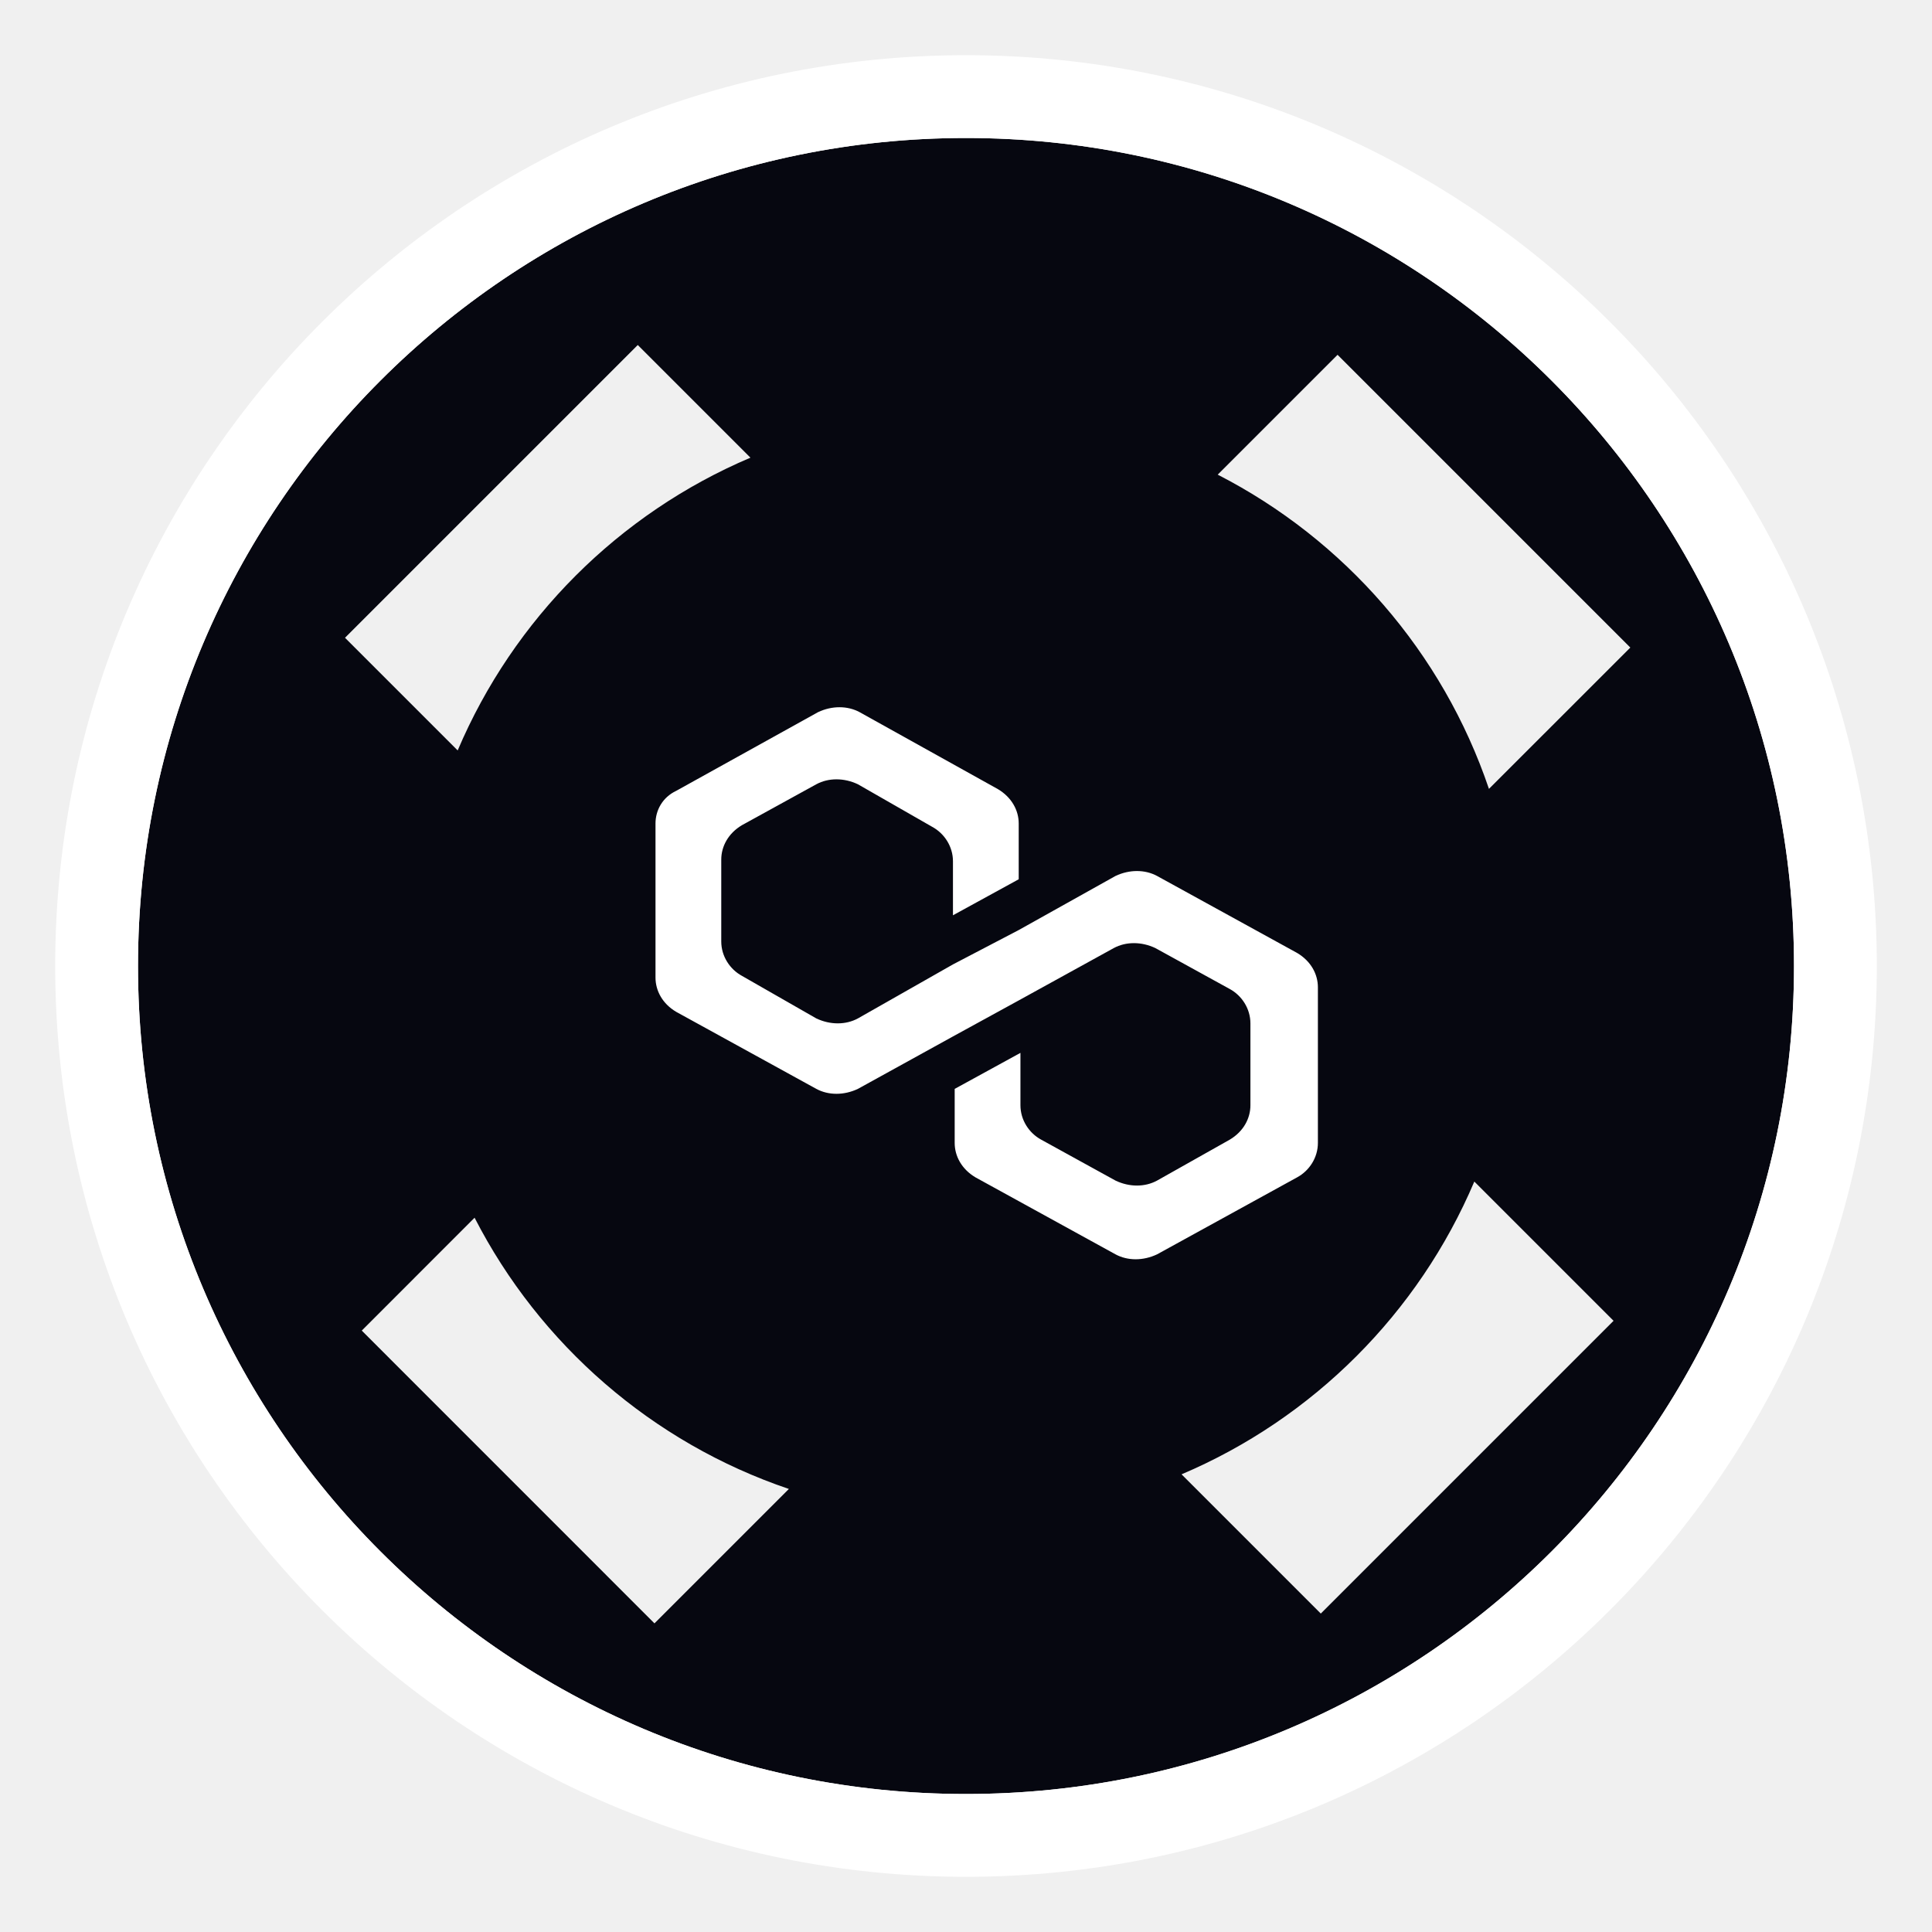
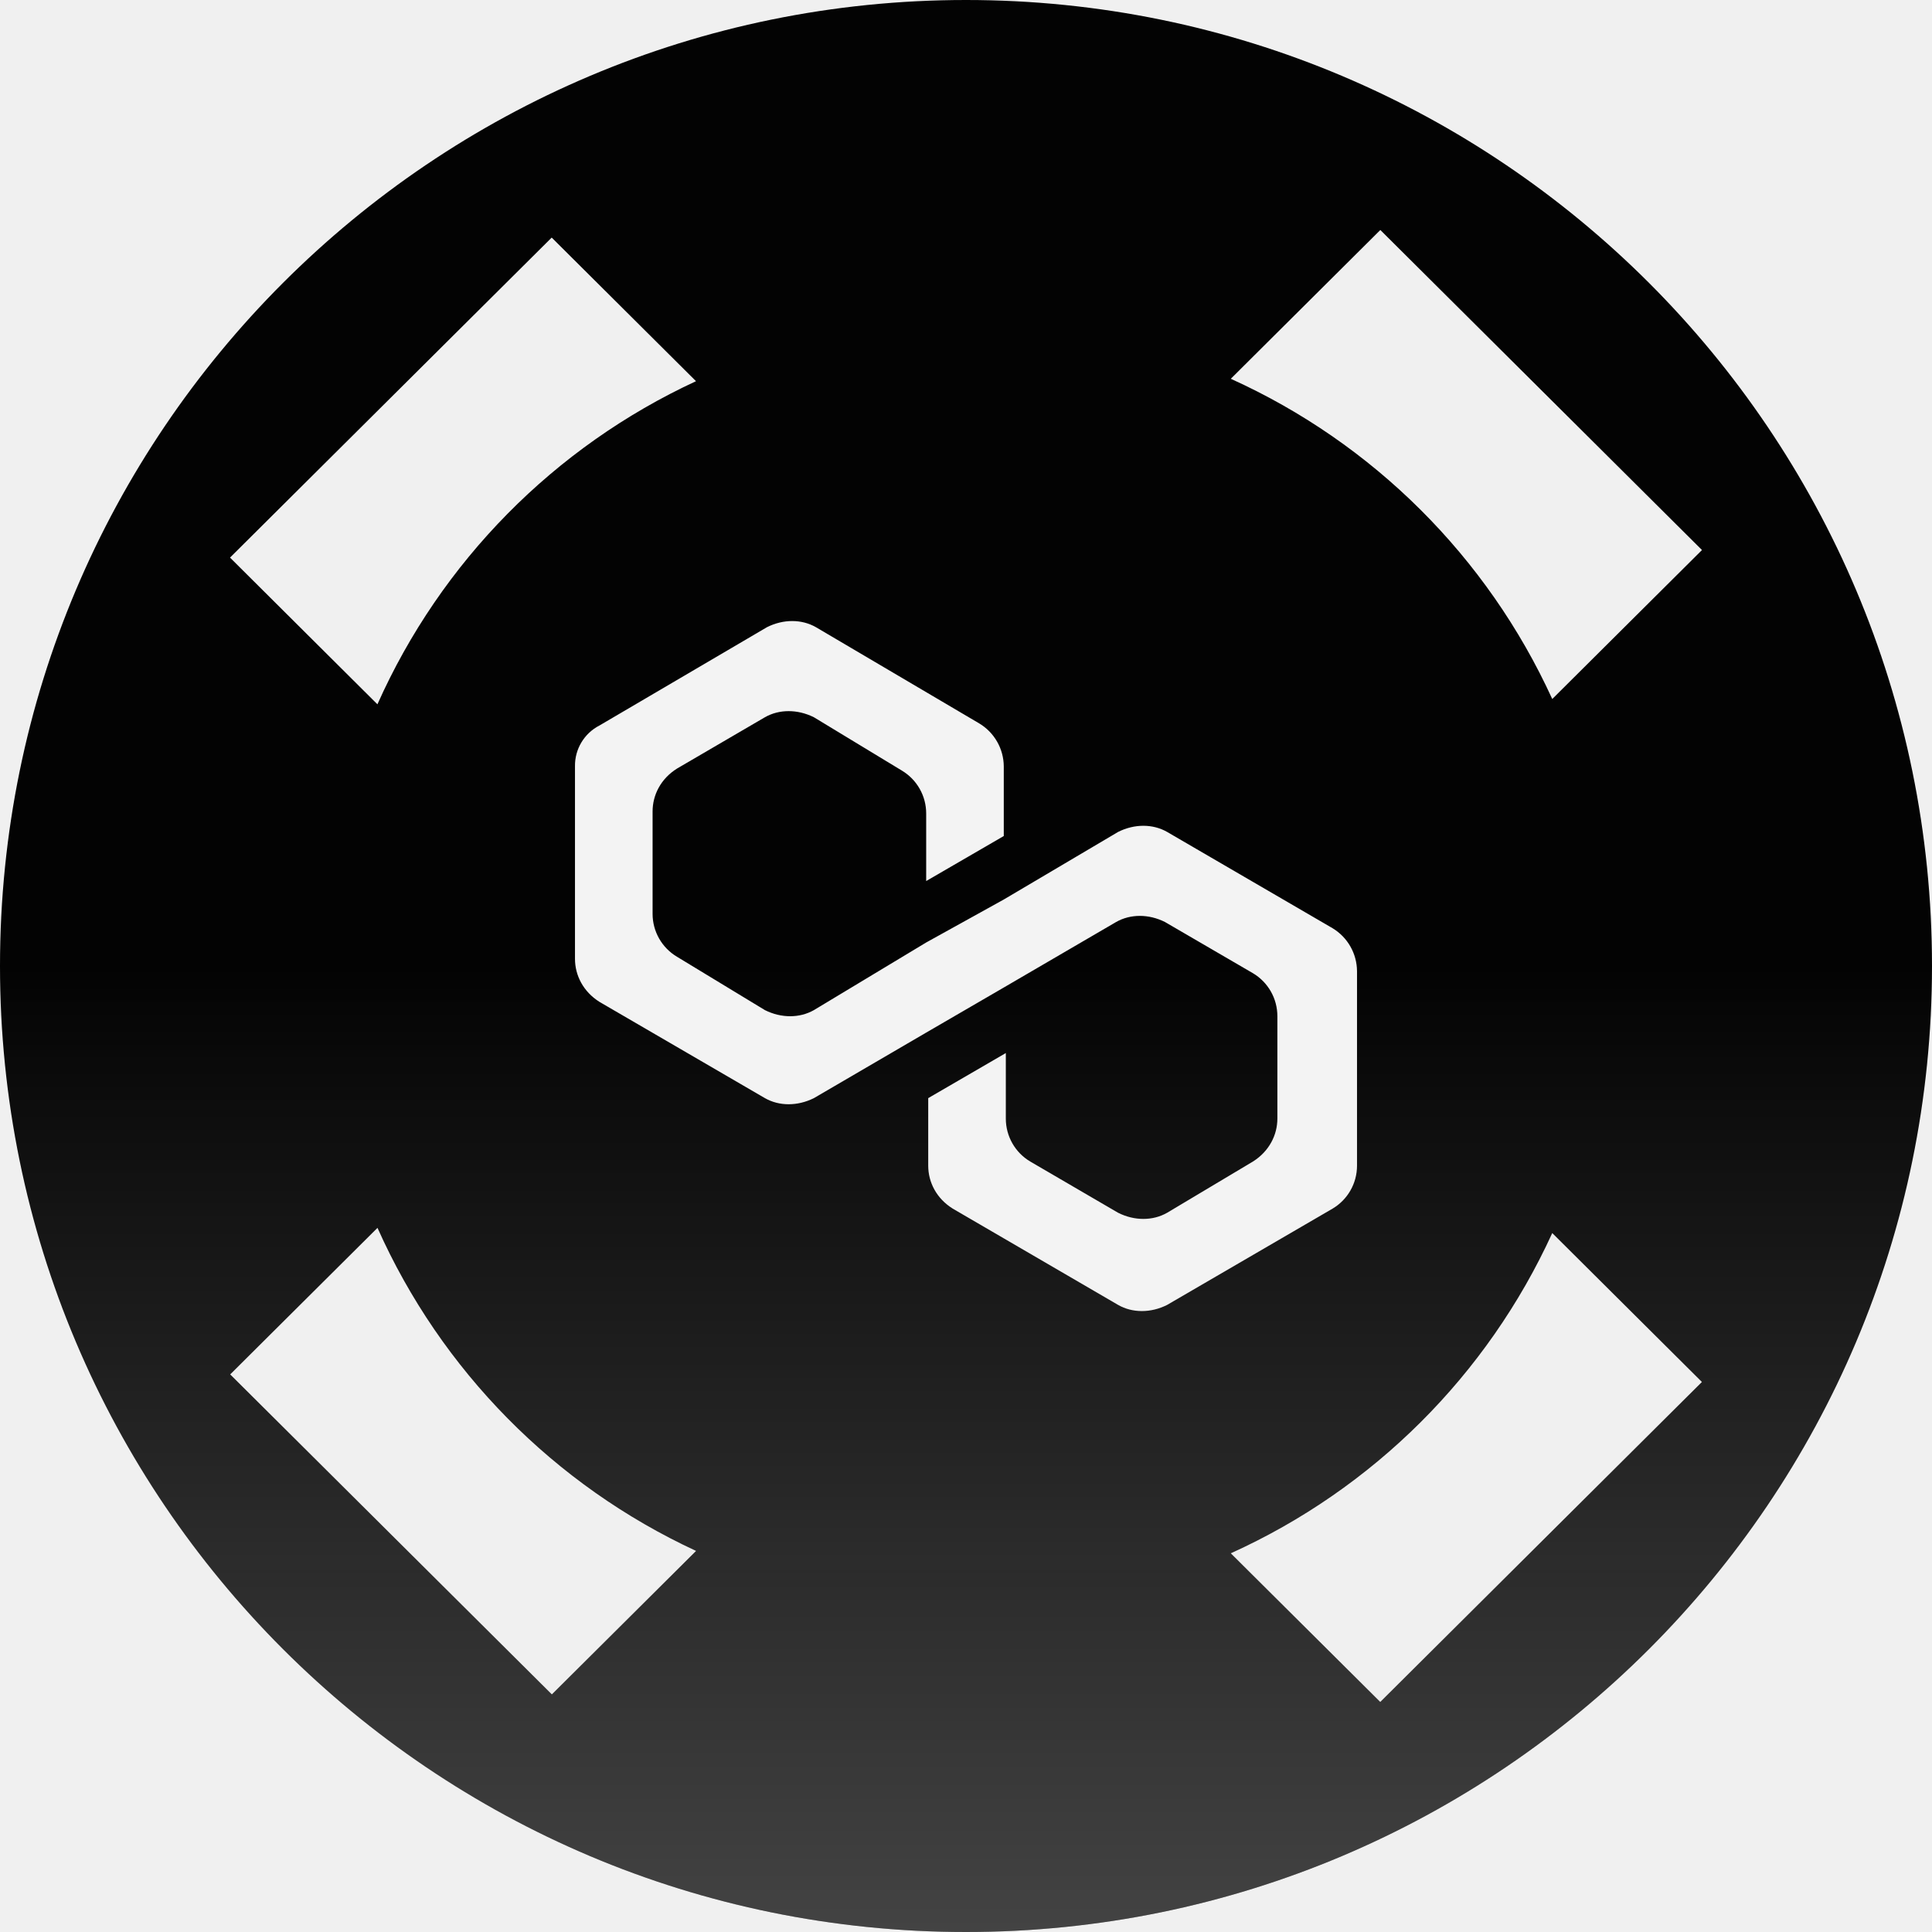
- <svg xmlns="http://www.w3.org/2000/svg" width="28" height="28" viewBox="0 0 28 28" fill="none" class="light">
-   <path fill-rule="evenodd" clip-rule="evenodd" d="M26 14C26 20.627 20.627 26 14 26C7.373 26 2 20.627 2 14C2 7.373 7.373 2 14 2C20.627 2 26 7.373 26 14ZM19.142 23.385L23.385 19.142L21.367 17.124C20.558 19.03 19.03 20.558 17.124 21.367L19.142 23.385ZM11.433 21.579C9.453 20.909 7.821 19.485 6.878 17.648L5.243 19.284L9.485 23.527L11.433 21.579ZM6.633 10.876C7.442 8.97 8.97 7.442 10.876 6.633L9.243 5L5 9.243L6.633 10.876ZM17.648 6.879L19.385 5.142L23.628 9.385L21.579 11.433C20.909 9.453 19.485 7.821 17.648 6.879Z" fill="#060710" />
-   <path d="M16.769 12.695C16.593 12.6 16.368 12.6 16.167 12.695L14.764 13.479L13.811 13.977L12.433 14.76C12.257 14.855 12.032 14.855 11.831 14.76L10.753 14.143C10.578 14.048 10.453 13.858 10.453 13.645V12.458C10.453 12.268 10.553 12.078 10.753 11.959L11.831 11.366C12.007 11.271 12.232 11.271 12.433 11.366L13.51 11.983C13.686 12.078 13.811 12.268 13.811 12.482V13.265L14.764 12.743V11.935C14.764 11.745 14.663 11.556 14.463 11.437L12.458 10.321C12.282 10.226 12.057 10.226 11.856 10.321L9.801 11.461C9.6 11.556 9.5 11.745 9.5 11.935V14.167C9.5 14.357 9.6 14.547 9.801 14.665L11.831 15.781C12.007 15.876 12.232 15.876 12.433 15.781L13.811 15.021L14.764 14.499L16.142 13.74C16.318 13.645 16.543 13.645 16.744 13.74L17.822 14.333C17.997 14.428 18.122 14.618 18.122 14.832V16.018C18.122 16.209 18.022 16.398 17.822 16.517L16.769 17.11C16.593 17.206 16.368 17.206 16.167 17.11L15.09 16.517C14.914 16.422 14.789 16.232 14.789 16.018V15.259L13.836 15.781V16.564C13.836 16.755 13.937 16.944 14.137 17.063L16.167 18.179C16.343 18.274 16.568 18.274 16.769 18.179L18.799 17.063C18.975 16.968 19.1 16.778 19.1 16.564V14.309C19.1 14.119 19 13.93 18.799 13.811L16.769 12.695Z" fill="white" />
-   <rect x="1.4" y="1.4" width="25.2" height="25.2" rx="12.6" stroke="white" stroke-width="1.2" />
+ <svg xmlns="http://www.w3.org/2000/svg" width="36" height="36" fill="none">
+   <path fill="#030303" fill-rule="evenodd" d="M18 36c9.941 0 18-8.059 18-18S27.941 0 18 0 0 8.059 0 18s8.059 18 18 18Zm7.72-31.714-2.786 2.772a12.046 12.046 0 0 1 5.99 5.967l2.79-2.776-5.993-5.963ZM7.033 13.123a12.046 12.046 0 0 1 5.936-6.02L10.28 4.427 4.286 10.39l2.746 2.733Zm.001 9.756a12.046 12.046 0 0 0 5.937 6.02l-2.688 2.674-5.994-5.963 2.745-2.731Zm15.9 6.064a12.046 12.046 0 0 0 5.99-5.967l2.789 2.775-5.994 5.963-2.786-2.771Z" clip-rule="evenodd" />
+   <path fill="url(#a)" fill-rule="evenodd" d="M36 18c0 9.941-8.059 18-18 18S0 27.941 0 18 8.059 0 18 0s18 8.059 18 18ZM25.72 4.286l-2.786 2.772a12.046 12.046 0 0 1 5.99 5.967l2.79-2.776-5.993-5.963ZM7.033 13.123a12.046 12.046 0 0 1 5.936-6.02L10.28 4.427 4.286 10.39l2.746 2.733Zm.001 9.756a12.046 12.046 0 0 0 5.937 6.02l-2.688 2.674-5.994-5.963 2.745-2.731Zm15.9 6.064a12.046 12.046 0 0 0 5.99-5.967l2.789 2.775-5.994 5.963-2.786-2.771Z" clip-rule="evenodd" opacity=".3" style="mix-blend-mode:lighten" />
+   <path fill="#F3F3F3" d="M21.748 15.502c-.267-.153-.61-.153-.914 0l-2.13 1.259-1.446.801-2.092 1.26c-.267.152-.609.152-.913 0l-1.636-.993a.93.93 0 0 1-.457-.801V15.12c0-.305.152-.61.457-.8l1.636-.955c.266-.152.608-.152.913 0l1.636.992a.93.93 0 0 1 .456.802v1.258l1.446-.839v-1.297a.941.941 0 0 0-.457-.801l-3.043-1.793c-.267-.153-.609-.153-.913 0l-3.12 1.831a.84.84 0 0 0-.457.763v3.586c0 .305.152.61.457.802l3.082 1.793c.266.152.608.152.913 0l2.092-1.221 1.446-.84 2.092-1.22c.267-.153.61-.153.913 0l1.637.953a.93.93 0 0 1 .456.802v1.907c0 .305-.152.61-.456.801l-1.598.954c-.267.153-.61.153-.914 0l-1.636-.954a.93.93 0 0 1-.456-.8v-1.222l-1.446.84v1.259c0 .305.152.61.457.8l3.081 1.794c.267.153.61.153.914 0l3.081-1.793a.93.93 0 0 0 .457-.801v-3.625a.942.942 0 0 0-.457-.801l-3.081-1.793Z" />
+   <defs>
+     <linearGradient id="a" x1="18" x2="18" y1="18" y2="38.128" gradientUnits="userSpaceOnUse">
+       <stop stop-color="#fff" stop-opacity="0" />
+       <stop offset="1" stop-color="#F3F3F3" />
+     </linearGradient>
+   </defs>
</svg>
